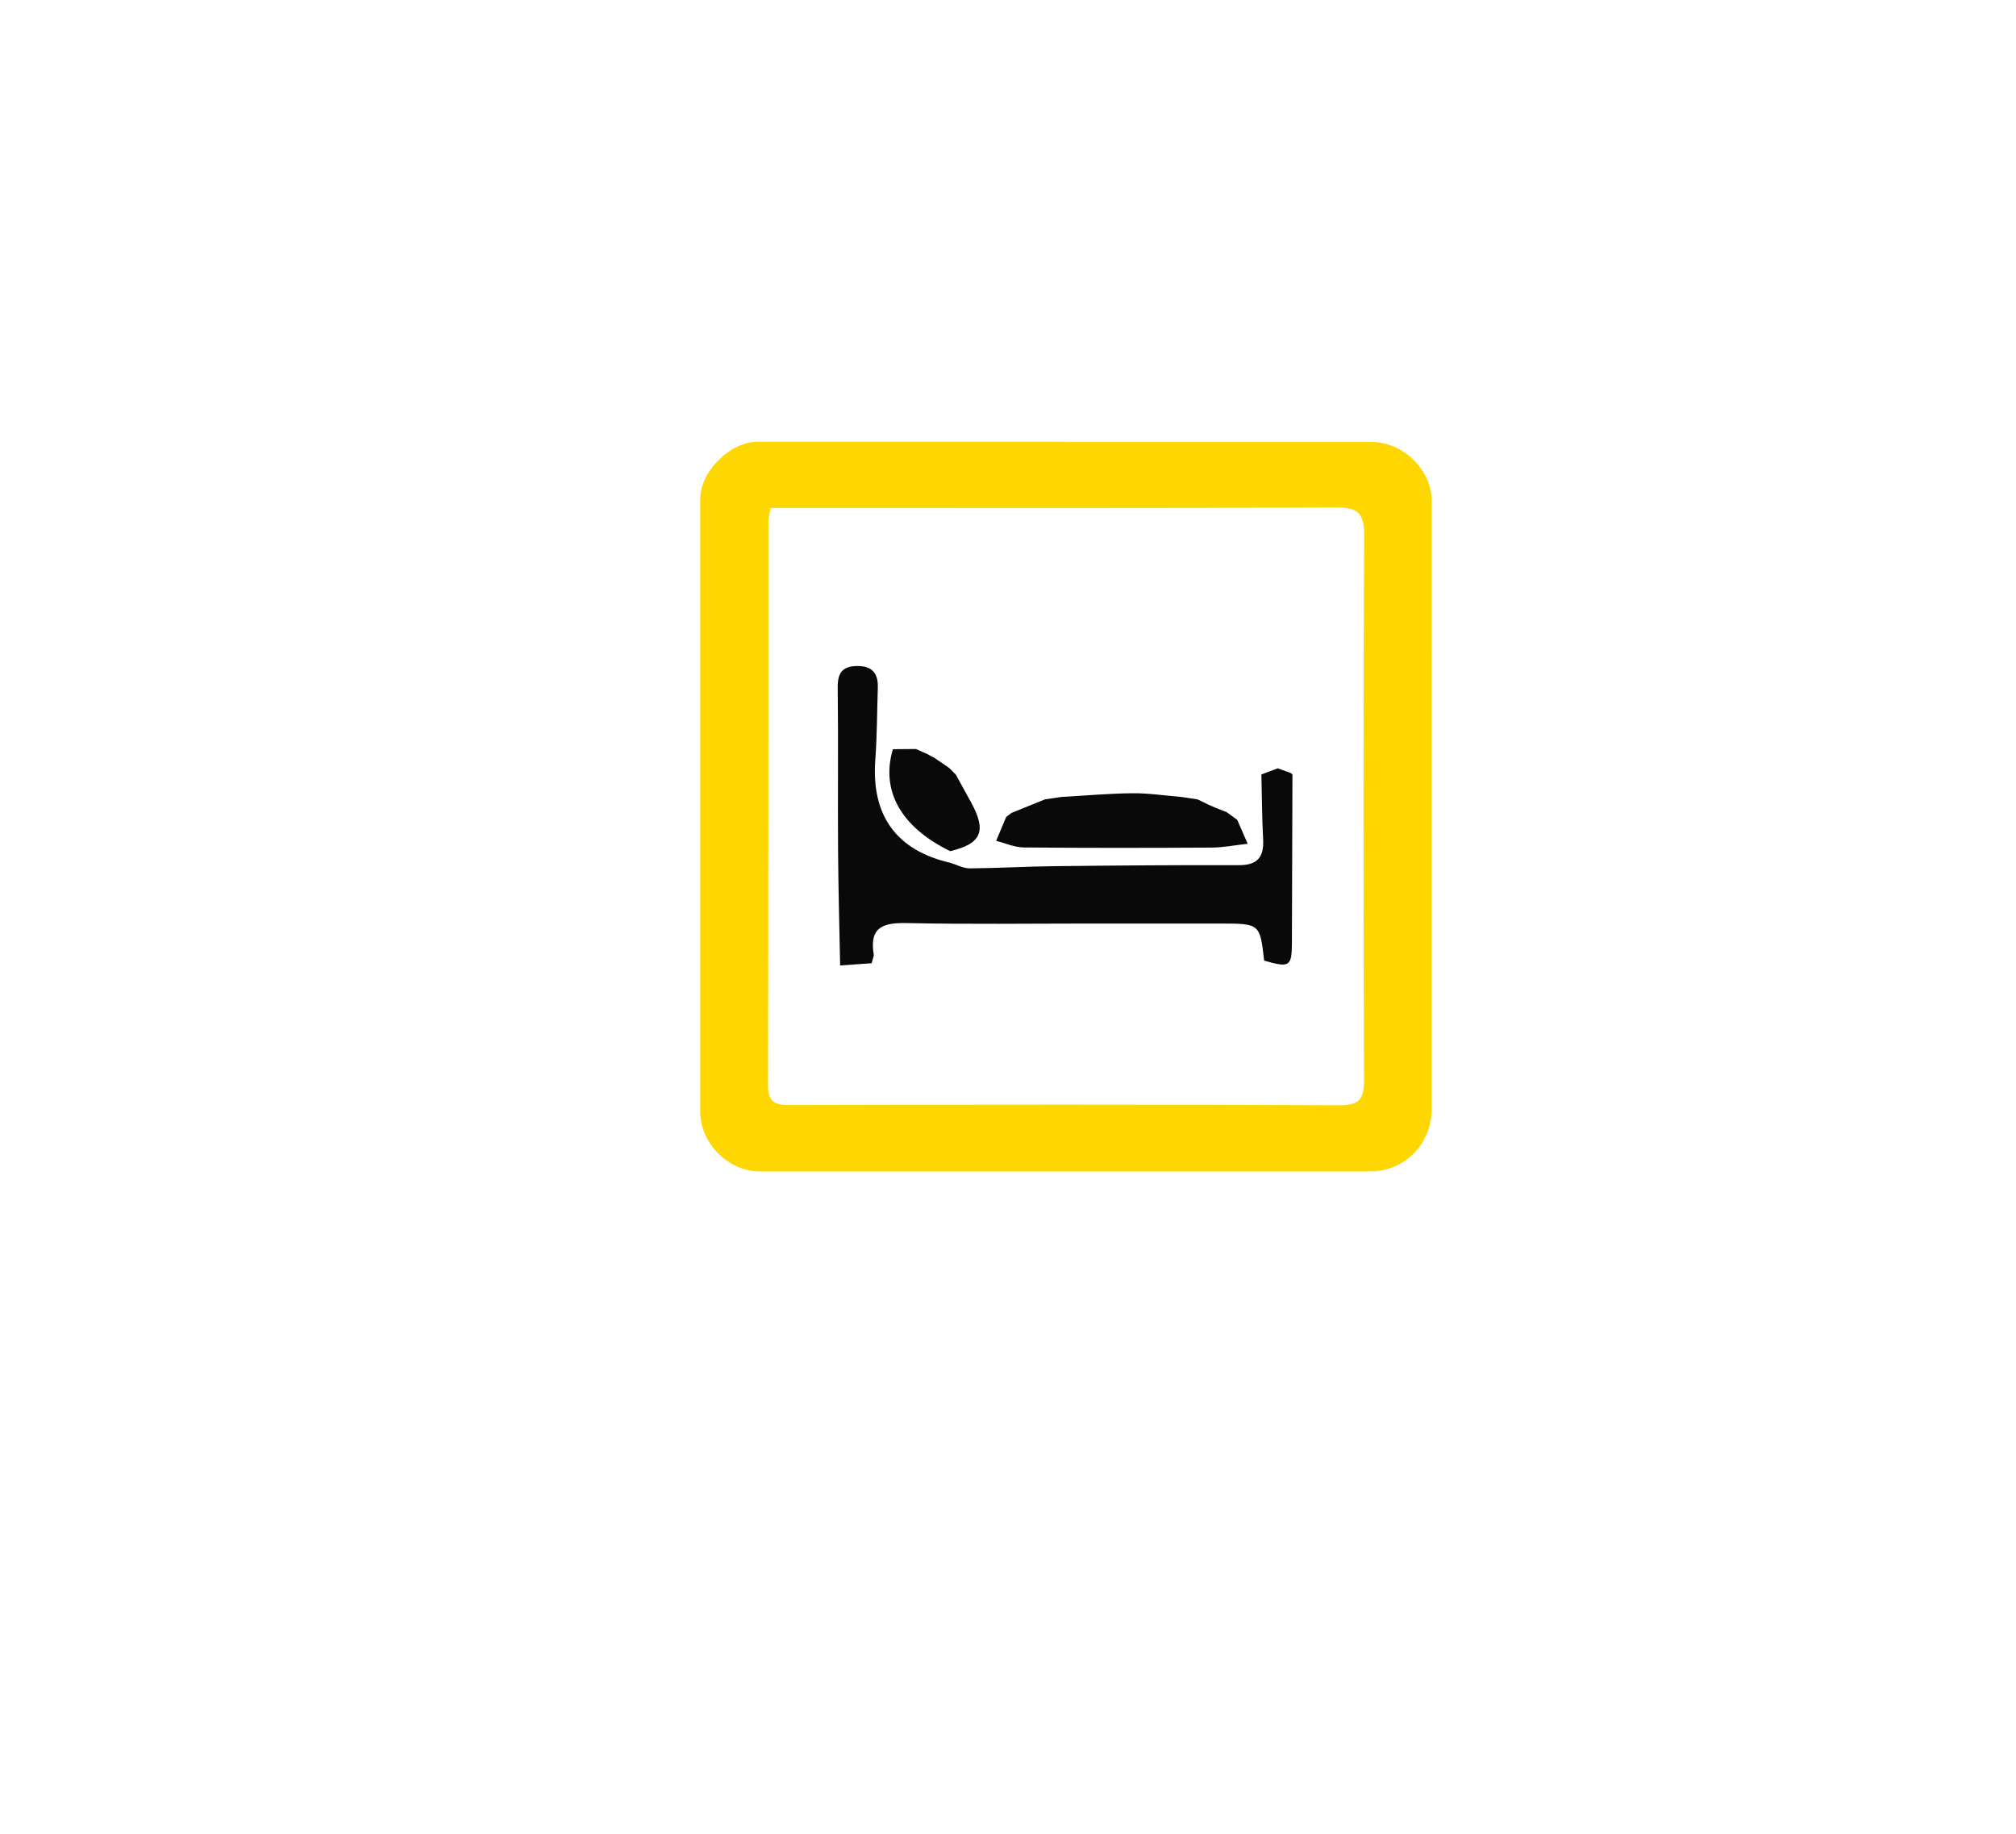
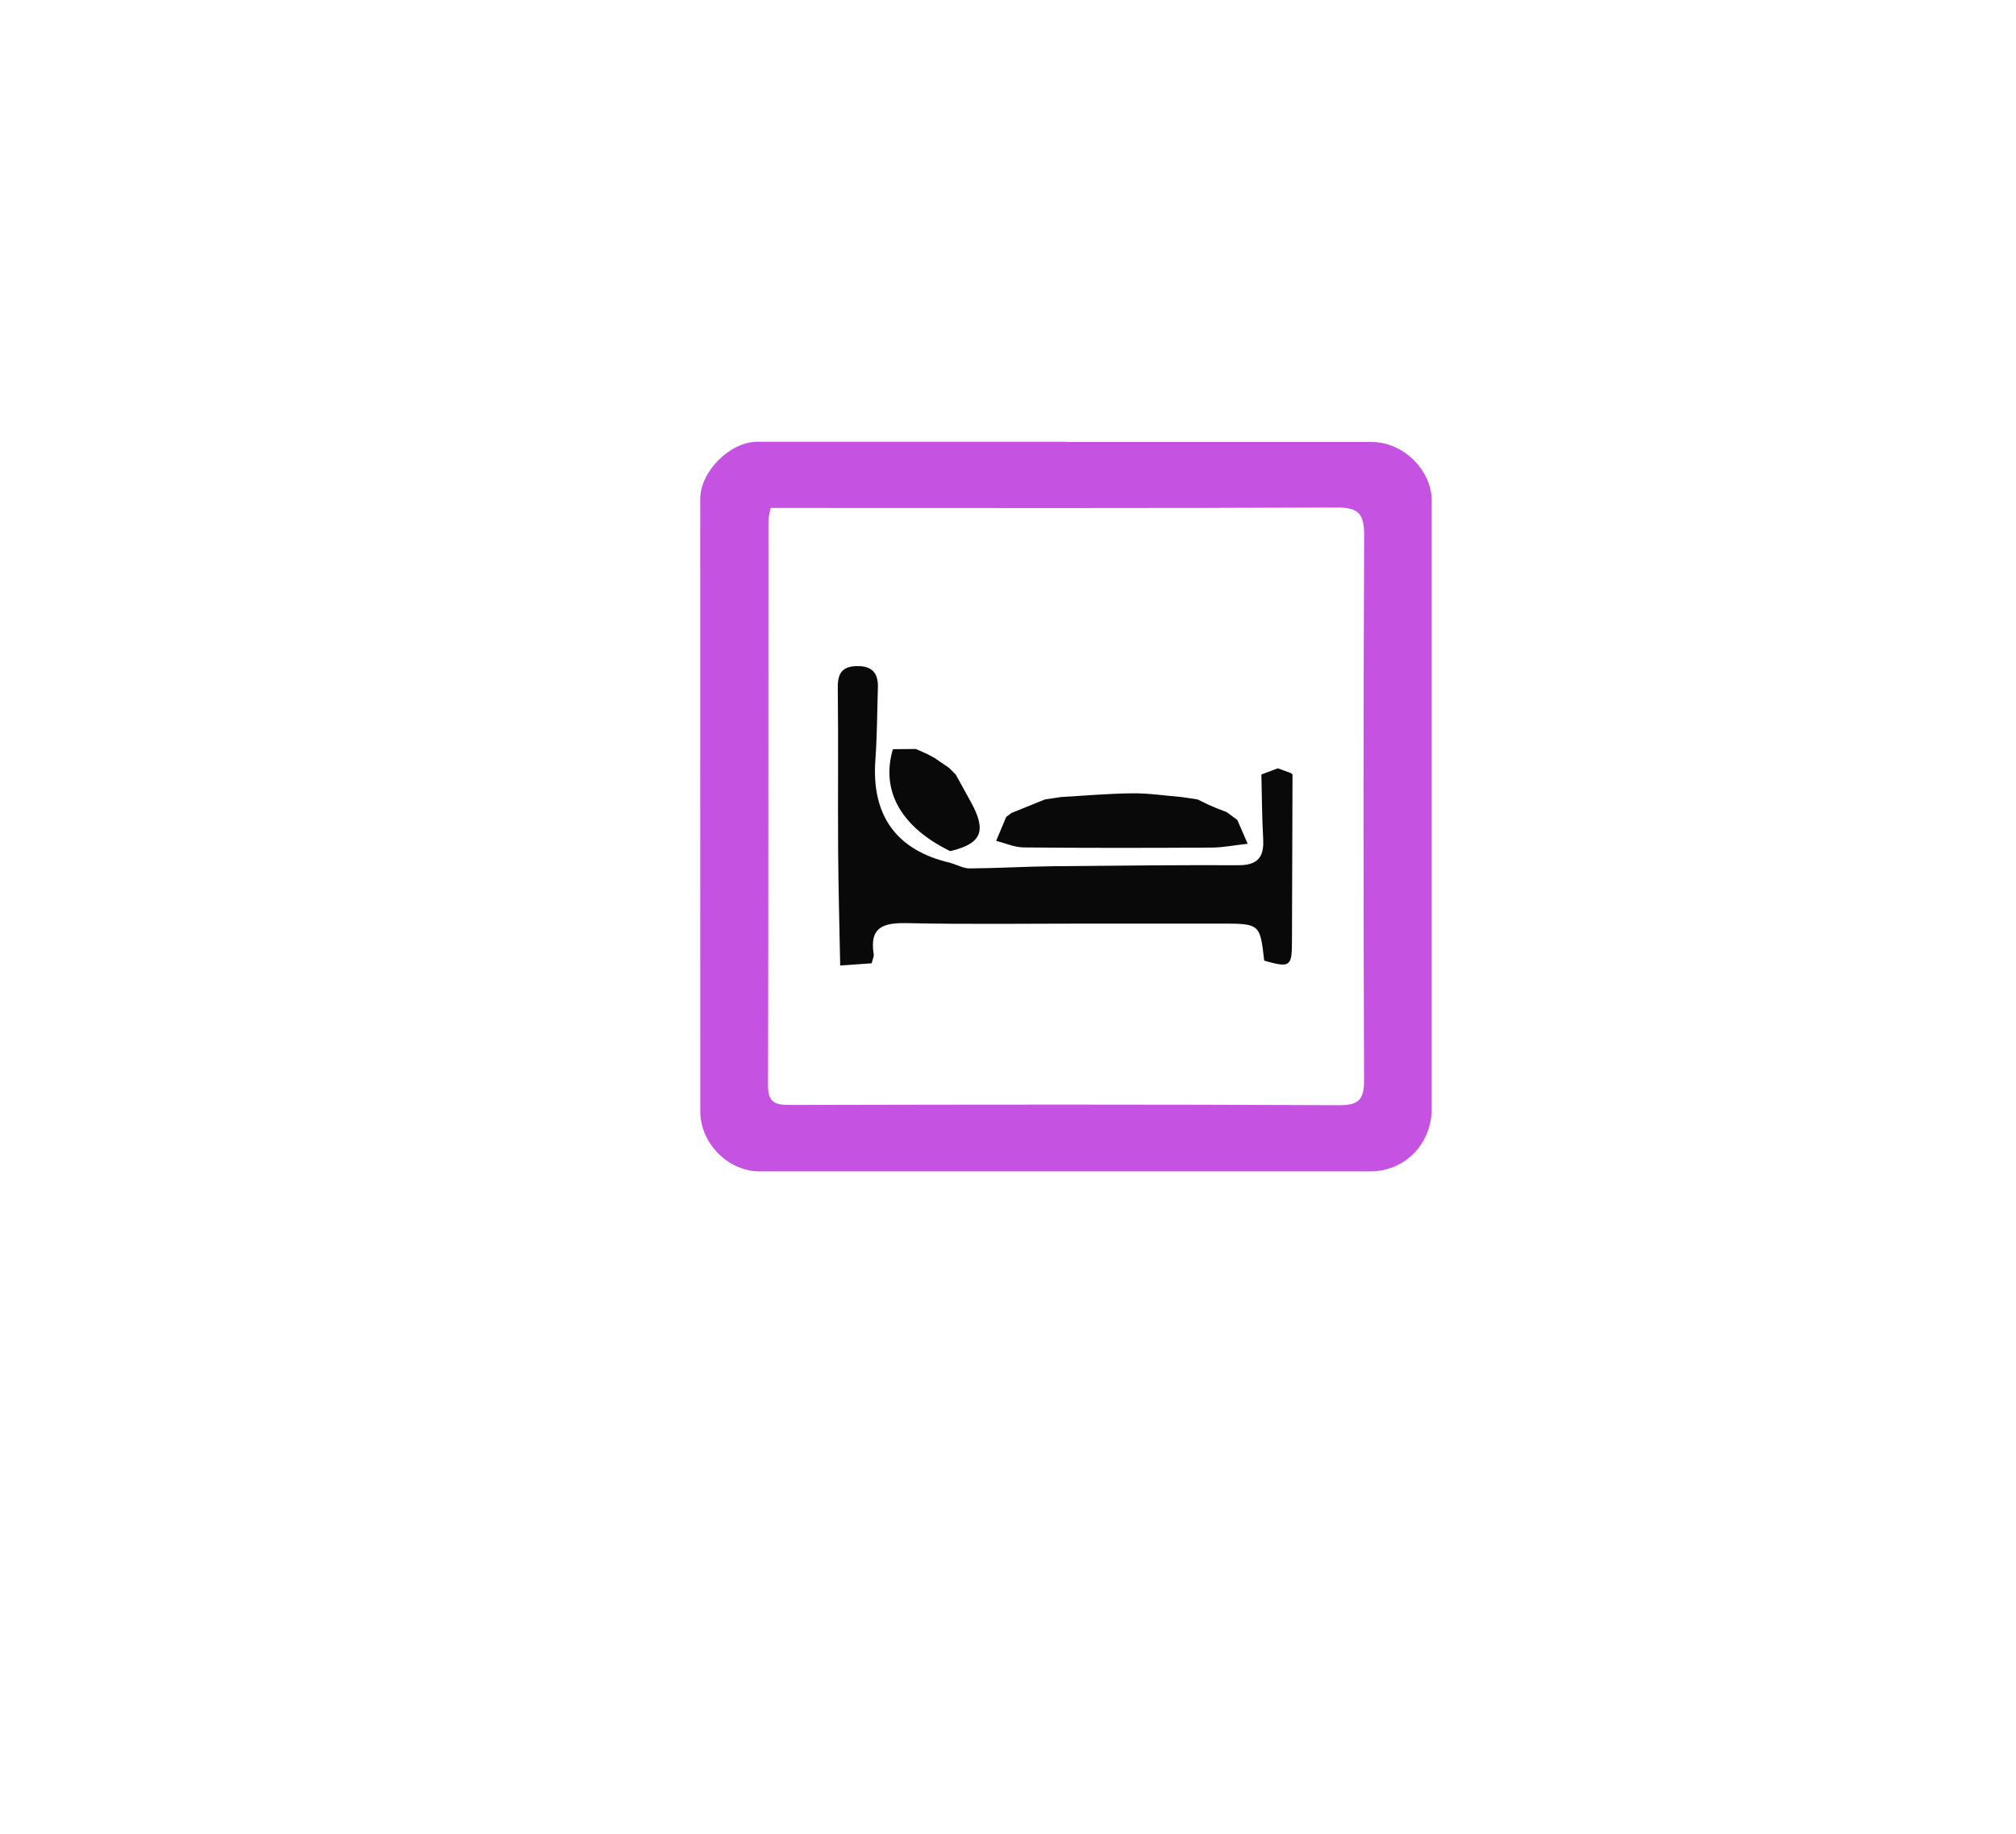
- <svg xmlns="http://www.w3.org/2000/svg" xmlns:xlink="http://www.w3.org/1999/xlink" version="1.1" id="Laag_1" x="0px" y="0px" width="401.617px" height="365.268px" viewBox="0 0 401.617 365.268" enable-background="new 0 0 401.617 365.268" xml:space="preserve">
+ <svg xmlns="http://www.w3.org/2000/svg" version="1.1" id="Laag_1" x="0px" y="0px" viewBox="0 0 401.62 365.27" style="enable-background:new 0 0 401.62 365.27;" xml:space="preserve">
+   <style type="text/css">
+ 	.st0{fill:#C652E2;}
+ 	.st1{fill:#090909;}
+ 	.st2{fill:#45659C;}
+ </style>
  <g>
-     <defs>
-       <rect id="SVGID_1_" width="401.617" height="365.268" />
-     </defs>
-     <clipPath id="SVGID_2_">
-       <use xlink:href="#SVGID_1_" overflow="visible" />
-     </clipPath>
-     <path clip-path="url(#SVGID_2_)" fill="#FFD700" d="M212.312,88.04c20.318,0,40.638,0.002,60.957,0   c6.266-0.001,11.947,5.585,11.947,11.71c-0.007,40.356-0.002,80.711-0.005,121.067c-0.001,7.042-5.346,12.513-12.25,12.514   c-40.546,0.005-81.093,0.005-121.639,0c-6.26-0.001-11.82-5.599-11.821-11.908c-0.007-40.689-0.002-81.378-0.006-122.067   c0-5.415,5.941-11.358,11.359-11.357c20.486,0.003,40.971,0.001,61.458,0.001C212.312,88.013,212.312,88.027,212.312,88.04    M153.522,101.181c-0.226,1.269-0.439,1.909-0.439,2.549c-0.021,37.496,0.012,74.991-0.084,112.486   c-0.009,3.607,1.668,3.891,4.626,3.884c36.351-0.087,72.702-0.129,109.052,0.045c4.047,0.021,5.069-1.116,5.057-5.015   c-0.128-36.161-0.15-72.324,0.02-108.485c0.021-4.415-1.21-5.584-5.617-5.562c-35.271,0.181-70.542,0.099-105.814,0.098   C158.186,101.181,156.051,101.181,153.522,101.181" />
-     <path clip-path="url(#SVGID_2_)" fill="#090909" d="M251.286,154.261c1.093-0.408,2.185-0.815,3.278-1.223   c0.875,0.32,1.75,0.64,2.625,0.96l0.286,0.291c-0.036,11.13-0.075,22.26-0.108,33.391c-0.015,4.862-0.414,5.132-5.532,3.665   c-0.835-7.385-0.835-7.384-8.846-7.384c-8.636,0.001-17.271,0-25.906-0.002c-12.123-0.001-24.249,0.171-36.366-0.094   c-4.692-0.104-7.564,0.738-6.663,6.198c0.071,0.436-0.202,0.928-0.413,1.802c-2.068,0.144-4.171,0.291-6.274,0.438   c-0.143-7.621-0.361-15.244-0.411-22.867c-0.071-10.804,0.064-21.61-0.072-32.412c-0.037-2.921,0.845-4.33,3.878-4.359   c3.016-0.029,4.2,1.466,4.112,4.284c-0.151,4.808-0.151,9.628-0.502,14.422c-0.811,11.071,4.197,18.031,14.976,20.499   c1.288,0.386,2.577,1.108,3.862,1.099c5.588-0.036,11.174-0.376,16.762-0.437c12.257-0.135,24.517-0.243,36.773-0.197   c3.718,0.015,5.08-1.564,4.891-5.129C251.407,162.896,251.393,158.577,251.286,154.261" />
-     <path clip-path="url(#SVGID_2_)" fill="#090909" d="M244.376,161.772c0.704,0.516,1.408,1.032,2.111,1.548   c0.576,1.322,1.151,2.643,2.07,4.751c-2.736,0.303-4.937,0.746-7.14,0.758c-12.496,0.069-24.993,0.089-37.489-0.027   c-1.831-0.017-3.654-0.854-5.481-1.311c0.665-1.587,1.33-3.174,1.995-4.761c0.353-0.268,0.705-0.536,1.058-0.804l6.656-2.695   l3.202-0.482c4.752-0.266,9.504-0.698,14.259-0.743c3.251-0.031,6.508,0.477,9.762,0.743c1.063,0.159,2.124,0.318,3.187,0.477   c0.729,0.353,1.46,0.705,2.189,1.058c0.498,0.218,0.996,0.436,1.495,0.655C242.958,161.217,243.667,161.495,244.376,161.772" />
-     <path clip-path="url(#SVGID_2_)" fill="#090909" d="M190.414,154.297c1.002,1.82,2.004,3.641,3.006,5.461   c3.185,5.793,2.135,8.284-4.125,9.784c-9.801-4.789-13.864-11.997-11.429-20.278l0.1-0.032c1.501-0.013,3.003-0.025,4.504-0.038   c0.754,0.337,1.507,0.674,2.26,1.011c0.474,0.252,0.947,0.504,1.42,0.756c0.977,0.668,1.955,1.336,2.933,2.004   C189.527,153.409,189.97,153.853,190.414,154.297" />
-     <path clip-path="url(#SVGID_2_)" fill="#45659C" d="M208.156,159.232l-6.656,2.694L208.156,159.232z" />
-     <path clip-path="url(#SVGID_2_)" fill="#45659C" d="M189.083,152.965c-0.978-0.668-1.955-1.336-2.933-2.004   C187.128,151.629,188.105,152.297,189.083,152.965" />
-     <path clip-path="url(#SVGID_2_)" fill="#45659C" d="M184.73,150.205c-0.753-0.337-1.507-0.674-2.26-1.011   C183.224,149.531,183.978,149.868,184.73,150.205" />
-     <path clip-path="url(#SVGID_2_)" fill="#45659C" d="M257.189,153.998c-0.875-0.32-1.75-0.64-2.625-0.96   C255.439,153.358,256.314,153.678,257.189,153.998" />
-     <path clip-path="url(#SVGID_2_)" fill="#45659C" d="M240.755,160.284c-0.73-0.352-1.459-0.705-2.189-1.057   C239.296,159.58,240.024,159.932,240.755,160.284" />
-     <path clip-path="url(#SVGID_2_)" fill="#45659C" d="M244.376,161.772c-0.709-0.278-1.418-0.556-2.126-0.833   C242.958,161.217,243.667,161.495,244.376,161.772" />
-     <path clip-path="url(#SVGID_2_)" fill="#45659C" d="M177.966,149.232l-0.1,0.032C177.899,149.253,177.933,149.243,177.966,149.232" />
+     <g>
+       <path class="st0" d="M212.31,88.04c20.32,0,40.64,0,60.96,0c6.27,0,11.95,5.59,11.95,11.71c-0.01,40.36,0,80.71,0,121.07    c0,7.04-5.35,12.51-12.25,12.51c-40.55,0.01-81.09,0.01-121.64,0c-6.26,0-11.82-5.6-11.82-11.91c-0.01-40.69,0-81.38-0.01-122.07    c0-5.42,5.94-11.36,11.36-11.36c20.49,0,40.97,0,61.46,0C212.31,88.01,212.31,88.03,212.31,88.04z M153.52,101.18    c-0.23,1.27-0.44,1.91-0.44,2.55c-0.02,37.5,0.01,74.99-0.08,112.49c-0.01,3.61,1.67,3.89,4.63,3.88    c36.35-0.09,72.7-0.13,109.05,0.05c4.05,0.02,5.07-1.12,5.06-5.02c-0.13-36.16-0.15-72.32,0.02-108.49    c0.02-4.41-1.21-5.58-5.62-5.56c-35.27,0.18-70.54,0.1-105.81,0.1C158.19,101.18,156.05,101.18,153.52,101.18z" />
+       <path class="st1" d="M251.29,154.26c1.09-0.41,2.19-0.82,3.28-1.22c0.88,0.32,1.75,0.64,2.63,0.96l0.29,0.29    c-0.04,11.13-0.08,22.26-0.11,33.39c-0.01,4.86-0.41,5.13-5.53,3.67c-0.84-7.39-0.84-7.38-8.85-7.38c-8.64,0-17.27,0-25.91,0    c-12.12,0-24.25,0.17-36.37-0.09c-4.69-0.1-7.56,0.74-6.66,6.2c0.07,0.44-0.2,0.93-0.41,1.8c-2.07,0.14-4.17,0.29-6.27,0.44    c-0.14-7.62-0.36-15.24-0.41-22.87c-0.07-10.8,0.06-21.61-0.07-32.41c-0.04-2.92,0.85-4.33,3.88-4.36    c3.02-0.03,4.2,1.47,4.11,4.28c-0.15,4.81-0.15,9.63-0.5,14.42c-0.81,11.07,4.2,18.03,14.98,20.5c1.29,0.39,2.58,1.11,3.86,1.1    c5.59-0.04,11.17-0.38,16.76-0.44c12.26-0.13,24.52-0.24,36.77-0.2c3.72,0.01,5.08-1.56,4.89-5.13    C251.41,162.9,251.39,158.58,251.29,154.26z" />
+       <path class="st1" d="M244.38,161.77c0.7,0.52,1.41,1.03,2.11,1.55c0.58,1.32,1.15,2.64,2.07,4.75c-2.74,0.3-4.94,0.75-7.14,0.76    c-12.5,0.07-24.99,0.09-37.49-0.03c-1.83-0.02-3.66-0.85-5.48-1.31c0.67-1.59,1.33-3.17,2-4.76c0.35-0.27,0.71-0.54,1.06-0.8    c2.22-0.9,4.44-1.8,6.66-2.69c1.07-0.16,2.13-0.32,3.2-0.48c4.75-0.27,9.5-0.7,14.26-0.74c3.25-0.03,6.51,0.48,9.76,0.74    c1.06,0.16,2.12,0.32,3.19,0.48c0.73,0.35,1.46,0.7,2.19,1.06c0.5,0.22,1,0.44,1.5,0.65C242.96,161.22,243.67,161.5,244.38,161.77    z" />
+       <path class="st1" d="M190.41,154.3c1,1.82,2,3.64,3.01,5.46c3.19,5.79,2.14,8.28-4.12,9.78c-9.8-4.79-13.86-12-11.43-20.28    l0.1-0.03c1.5-0.01,3-0.03,4.5-0.04c0.75,0.34,1.51,0.67,2.26,1.01c0.47,0.25,0.95,0.5,1.42,0.76c0.98,0.67,1.96,1.34,2.93,2    C189.53,153.41,189.97,153.85,190.41,154.3z" />
+       <path class="st2" d="M208.16,159.23c-2.22,0.9-4.44,1.8-6.66,2.69C203.72,161.03,205.94,160.13,208.16,159.23z" />
+       <path class="st2" d="M189.08,152.97c-0.98-0.67-1.96-1.34-2.93-2C187.13,151.63,188.11,152.3,189.08,152.97z" />
+       <path class="st2" d="M184.73,150.2c-0.75-0.34-1.51-0.67-2.26-1.01C183.22,149.53,183.98,149.87,184.73,150.2z" />
+       <path class="st2" d="M257.19,154c-0.88-0.32-1.75-0.64-2.63-0.96C255.44,153.36,256.31,153.68,257.19,154z" />
+       <path class="st2" d="M240.75,160.28c-0.73-0.35-1.46-0.7-2.19-1.06C239.3,159.58,240.02,159.93,240.75,160.28z" />
+       <path class="st2" d="M244.38,161.77c-0.71-0.28-1.42-0.56-2.13-0.83C242.96,161.22,243.67,161.5,244.38,161.77z" />
+       <path class="st2" d="M177.97,149.23c0,0-0.1,0.03-0.1,0.03C177.9,149.25,177.93,149.24,177.97,149.23z" />
+     </g>
  </g>
</svg>
